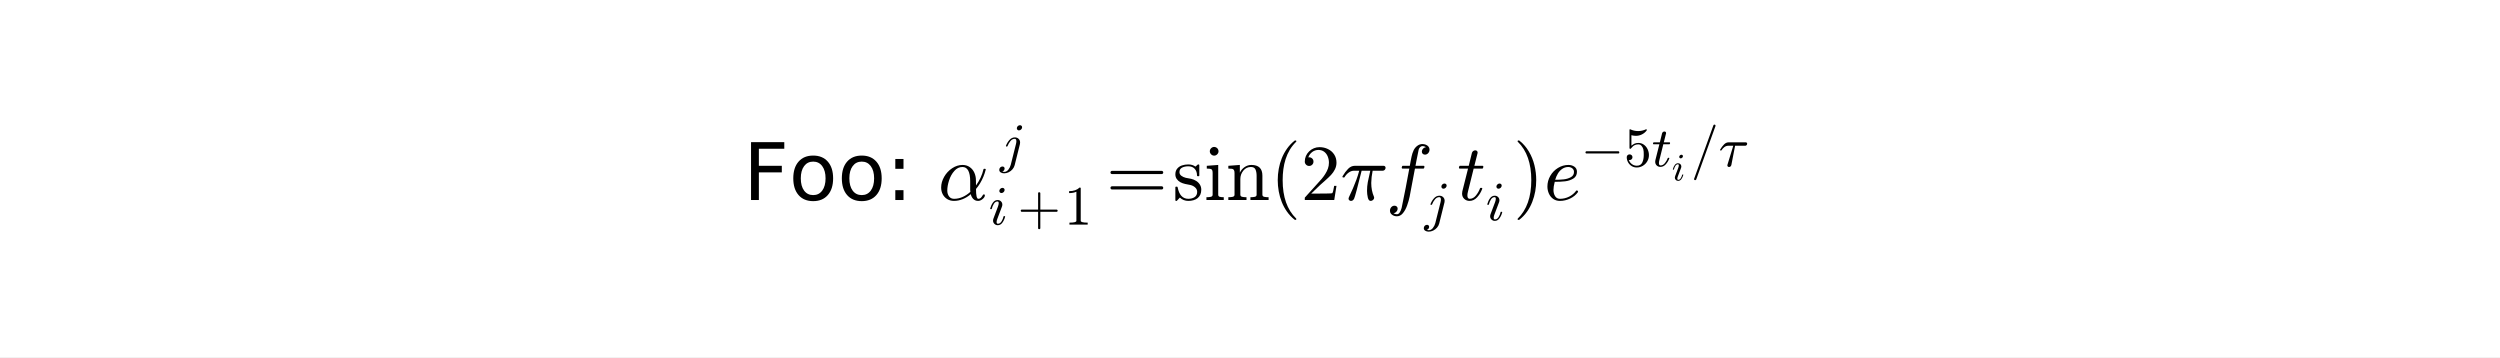
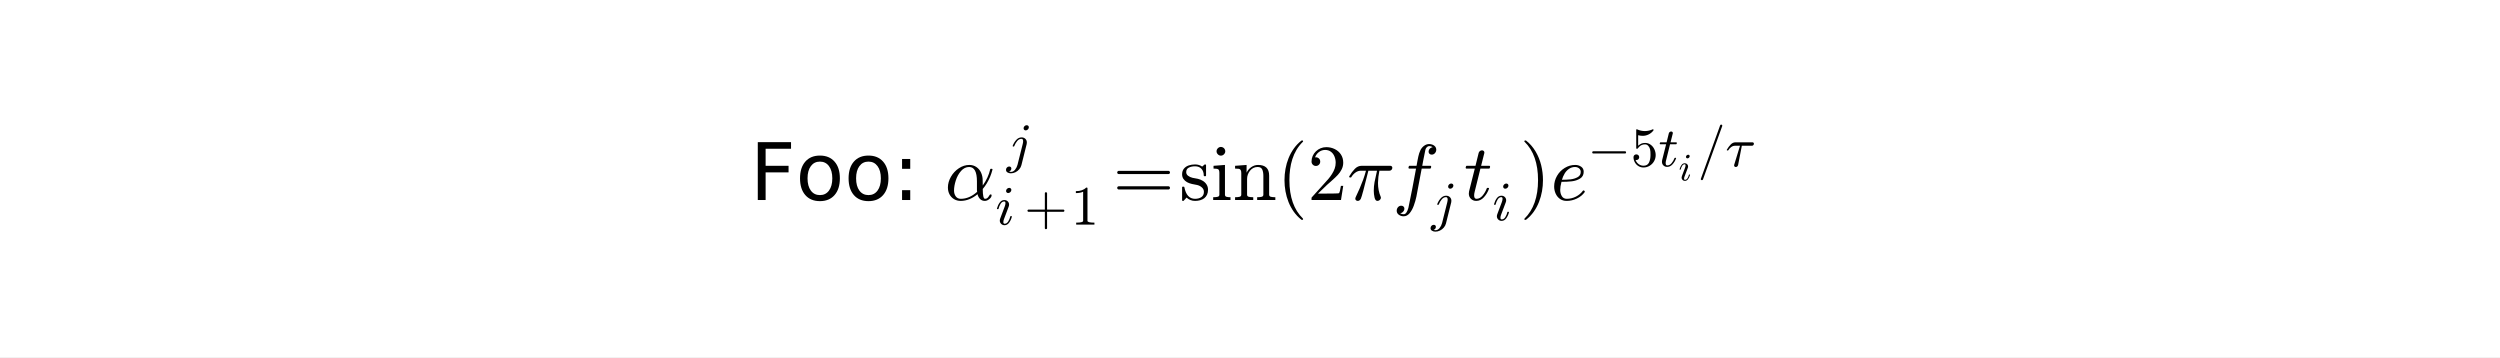
<svg xmlns="http://www.w3.org/2000/svg" xmlns:xlink="http://www.w3.org/1999/xlink" height="54pt" version="1.1" viewBox="0 0 378 54" width="378pt">
  <defs>
    <style type="text/css">
- *{stroke-linecap:butt;stroke-linejoin:round;}
+ *{stroke-linecap:butt;stroke-linejoin:round;stroke-miterlimit:100000;}
  </style>
  </defs>
  <g id="figure_1">
    <g id="patch_1">
-       <path d=" M0 54 L378 54 L378 0 L0 0 z " style="fill:#ffffff;" />
+       <path d="M 0 54  L 378 54  L 378 0  L 0 0  z " style="fill:#ffffff;" />
    </g>
    <g id="text_1">
      <defs>
-         <path d=" M20.125 -1.125 Q15.375 -1.125 11.688 1.125 Q8.016 3.375 6 7.172 Q4 10.984 4 15.828 Q4 22.609 7.781 29.25 Q11.578 35.891 17.844 40.031 Q24.125 44.188 31 44.188 Q36.078 44.188 39.938 41.531 Q43.797 38.875 45.797 34.453 Q47.797 30.031 47.797 25 L47.906 18.312 Q51.312 23.047 53.688 28.141 Q56.062 33.25 57.328 38.719 Q57.516 39.312 58.109 39.312 L59.281 39.312 Q60.203 39.312 60.203 38.375 Q60.203 38.281 60.109 38.094 Q58.938 33.5 57.172 29.266 Q55.422 25.047 53.047 21.094 Q50.688 17.141 47.906 13.922 Q47.906 1.516 50.781 1.516 Q52.641 1.516 53.828 2.609 Q55.031 3.719 55.938 5.328 Q56.844 6.938 57.078 6.984 L58.297 6.984 Q59.078 6.984 59.078 6 Q59.078 3.516 56.219 1.188 Q53.375 -1.125 50.594 -1.125 Q46.969 -1.125 44.578 1.219 Q42.188 3.562 41.312 7.328 Q36.625 3.328 31.156 1.094 Q25.688 -1.125 20.125 -1.125 M20.312 1.516 Q31 1.516 40.828 10.297 Q40.766 10.891 40.672 11.734 Q40.578 12.594 40.578 12.703 L40.578 23.484 Q40.578 41.609 30.812 41.609 Q24.953 41.609 20.547 36.594 Q16.156 31.594 13.938 24.625 Q11.719 17.672 11.719 11.922 Q11.719 7.562 13.938 4.531 Q16.156 1.516 20.312 1.516" id="Cmmi10-ae" />
+         <path d="M 20.125 -1.125  Q 15.375 -1.125 11.688 1.125  Q 8.016 3.375 6 7.172  Q 4 10.984 4 15.828  Q 4 22.609 7.781 29.25  Q 11.578 35.891 17.844 40.031  Q 24.125 44.188 31 44.188  Q 36.078 44.188 39.938 41.531  Q 43.797 38.875 45.797 34.453  Q 47.797 30.031 47.797 25  L 47.906 18.312  Q 51.312 23.047 53.688 28.141  Q 56.062 33.25 57.328 38.719  Q 57.516 39.312 58.109 39.312  L 59.281 39.312  Q 60.203 39.312 60.203 38.375  Q 60.203 38.281 60.109 38.094  Q 58.938 33.5 57.172 29.266  Q 55.422 25.047 53.047 21.094  Q 50.688 17.141 47.906 13.922  Q 47.906 1.516 50.781 1.516  Q 52.641 1.516 53.828 2.609  Q 55.031 3.719 55.938 5.328  Q 56.844 6.938 57.078 6.984  L 58.297 6.984  Q 59.078 6.984 59.078 6  Q 59.078 3.516 56.219 1.188  Q 53.375 -1.125 50.594 -1.125  Q 46.969 -1.125 44.578 1.219  Q 42.188 3.562 41.312 7.328  Q 36.625 3.328 31.156 1.094  Q 25.688 -1.125 20.125 -1.125  M 20.312 1.516  Q 31 1.516 40.828 10.297  Q 40.766 10.891 40.672 11.734  Q 40.578 12.594 40.578 12.703  L 40.578 23.484  Q 40.578 41.609 30.812 41.609  Q 24.953 41.609 20.547 36.594  Q 16.156 31.594 13.938 24.625  Q 11.719 17.672 11.719 11.922  Q 11.719 7.562 13.938 4.531  Q 16.156 1.516 20.312 1.516  " id="Cmmi10-ae" />
        <path id="BitstreamVeraSans-Roman-20" />
-         <path d=" M9.812 72.906 L51.703 72.906 L51.703 64.594 L19.672 64.594 L19.672 43.109 L48.578 43.109 L48.578 34.812 L19.672 34.812 L19.672 0 L9.812 0 z " id="BitstreamVeraSans-Roman-46" />
-         <path d=" M11.719 12.406 L22.016 12.406 L22.016 0 L11.719 0 z  M11.719 51.703 L22.016 51.703 L22.016 39.312 L11.719 39.312 z " id="BitstreamVeraSans-Roman-3a" />
-         <path d=" M3.078 0 L3.078 3.516 Q6.5 3.516 8.688 4.047 Q10.891 4.594 10.891 6.688 L10.891 33.984 Q10.891 37.844 9.391 38.719 Q7.906 39.594 3.516 39.594 L3.516 43.109 L17.922 44.188 L17.922 6.688 Q17.922 4.594 19.828 4.047 Q21.734 3.516 24.906 3.516 L24.906 0 z  M7.328 61.375 Q7.328 63.578 8.984 65.234 Q10.641 66.891 12.797 66.891 Q14.203 66.891 15.516 66.156 Q16.844 65.438 17.578 64.109 Q18.312 62.797 18.312 61.375 Q18.312 59.234 16.641 57.562 Q14.984 55.906 12.797 55.906 Q10.641 55.906 8.984 57.562 Q7.328 59.234 7.328 61.375" id="Cmr10-69" />
-         <path d=" M15.578 1.516 Q15.578 2.203 15.719 2.594 L26.219 36.922 L17.188 36.922 Q13.531 36.922 10.344 34.625 Q7.172 32.328 5.078 28.812 Q4.891 28.422 4.5 28.422 L3.328 28.422 Q2.391 28.422 2.391 29.391 Q2.391 29.594 2.594 29.984 Q5.859 35.547 9.594 39.328 Q13.328 43.109 18.016 43.109 L48.688 43.109 Q49.75 43.109 50.484 42.375 Q51.219 41.656 51.219 40.578 Q51.219 39.109 50.172 38.016 Q49.125 36.922 47.609 36.922 L29.5 36.922 L22.797 2.391 Q22.406 0.781 21.328 -0.266 Q20.266 -1.312 18.609 -1.312 Q17.328 -1.312 16.453 -0.5 Q15.578 0.297 15.578 1.516" id="Cmmi10-bf" />
-         <path d=" M31 -24.812 Q25.438 -20.406 21.406 -14.719 Q17.391 -9.031 14.812 -2.578 Q12.25 3.859 10.984 10.891 Q9.719 17.922 9.719 25 Q9.719 32.172 10.984 39.203 Q12.25 46.234 14.859 52.734 Q17.484 59.234 21.531 64.891 Q25.594 70.562 31 74.812 Q31 75 31.5 75 L32.422 75 Q32.719 75 32.953 74.734 Q33.203 74.469 33.203 74.125 Q33.203 73.688 33.016 73.484 Q28.125 68.703 24.875 63.234 Q21.625 57.766 19.641 51.578 Q17.672 45.406 16.797 38.781 Q15.922 32.172 15.922 25 Q15.922 -6.781 32.906 -23.297 Q33.203 -23.578 33.203 -24.125 Q33.203 -24.359 32.938 -24.672 Q32.672 -25 32.422 -25 L31.5 -25 Q31 -25 31 -24.812" id="Cmr10-28" />
-         <path d=" M6.5 -25 Q5.609 -25 5.609 -24.125 Q5.609 -23.688 5.812 -23.484 Q22.906 -6.781 22.906 25 Q22.906 56.781 6 73.297 Q5.609 73.531 5.609 74.125 Q5.609 74.469 5.875 74.734 Q6.156 75 6.5 75 L7.422 75 Q7.719 75 7.906 74.812 Q15.094 69.141 19.875 61.031 Q24.656 52.938 26.875 43.75 Q29.109 34.578 29.109 25 Q29.109 17.922 27.906 11.062 Q26.703 4.203 24.094 -2.453 Q21.484 -9.125 17.484 -14.766 Q13.484 -20.406 7.906 -24.812 Q7.719 -25 7.422 -25 z " id="Cmr10-29" />
-         <path d=" M20.125 -1.125 Q15.328 -1.125 11.734 1.359 Q8.156 3.859 6.266 8.078 Q4.391 12.312 4.391 17 Q4.391 24.125 7.984 30.391 Q11.578 36.672 17.719 40.422 Q23.875 44.188 30.906 44.188 Q35.203 44.188 38.406 41.969 Q41.609 39.75 41.609 35.594 Q41.609 29.828 37.016 27.016 Q32.422 24.219 26.656 23.562 Q20.906 22.906 13.922 22.906 L13.625 22.906 Q12.016 16.938 12.016 12.703 Q12.016 8.25 14.062 4.875 Q16.109 1.516 20.312 1.516 Q26.266 1.516 31.75 4.25 Q37.25 6.984 40.719 11.812 Q41.016 12.109 41.5 12.109 Q42 12.109 42.5 11.547 Q43.016 10.984 43.016 10.5 Q43.016 10.109 42.828 9.906 Q39.156 4.781 32.953 1.828 Q26.766 -1.125 20.125 -1.125 M14.203 25.484 Q20.016 25.484 24.953 26.016 Q29.891 26.562 33.891 28.734 Q37.891 30.906 37.891 35.5 Q37.891 37.359 36.859 38.75 Q35.844 40.141 34.203 40.875 Q32.562 41.609 30.812 41.609 Q26.562 41.609 23.172 39.312 Q19.781 37.016 17.578 33.328 Q15.375 29.641 14.203 25.484" id="Cmmi10-65" />
-         <path d=" M9.719 -16.5 Q11.578 -17.922 14.203 -17.922 Q17.781 -17.922 20.016 -10.016 Q20.953 -6.203 25.094 15.094 L29.688 39.594 L21.094 39.594 Q20.125 39.594 20.125 40.922 Q20.516 43.109 21.391 43.109 L30.328 43.109 L31.5 49.609 Q32.078 52.641 32.562 54.812 Q33.062 56.984 33.625 58.828 Q34.188 60.688 35.297 62.984 Q37.016 66.266 39.922 68.391 Q42.828 70.516 46.188 70.516 Q48.391 70.516 50.469 69.703 Q52.547 68.891 53.859 67.281 Q55.172 65.672 55.172 63.484 Q55.172 60.938 53.484 59.047 Q51.812 57.172 49.422 57.172 Q47.797 57.172 46.656 58.172 Q45.516 59.188 45.516 60.797 Q45.516 62.984 47 64.625 Q48.484 66.266 50.688 66.5 Q48.828 67.922 46.094 67.922 Q44.578 67.922 43.234 66.5 Q41.891 65.094 41.5 63.484 Q40.875 60.938 38.719 49.703 L37.5 43.109 L47.797 43.109 Q48.781 43.109 48.781 41.797 Q48.734 41.547 48.578 40.938 Q48.438 40.328 48.172 39.953 Q47.906 39.594 47.516 39.594 L36.812 39.594 L32.172 15.188 Q31.297 9.859 30.141 4.359 Q29 -1.125 26.922 -6.906 Q24.859 -12.703 21.625 -16.609 Q18.406 -20.516 14.016 -20.516 Q10.641 -20.516 7.984 -18.578 Q5.328 -16.656 5.328 -13.484 Q5.328 -10.938 6.953 -9.047 Q8.594 -7.172 11.078 -7.172 Q12.75 -7.172 13.859 -8.172 Q14.984 -9.188 14.984 -10.797 Q14.984 -12.938 13.391 -14.719 Q11.812 -16.5 9.719 -16.5" id="Cmmi10-66" />
-         <path d=" M7.812 7.172 Q7.812 9.031 8.594 11.078 L16.703 32.625 Q18.016 36.281 18.016 38.625 Q18.016 41.609 15.828 41.609 Q11.859 41.609 9.297 37.531 Q6.734 33.453 5.516 28.422 Q5.328 27.781 4.688 27.781 L3.516 27.781 Q2.688 27.781 2.688 28.719 L2.688 29 Q4.297 34.969 7.609 39.578 Q10.938 44.188 16.016 44.188 Q19.578 44.188 22.047 41.844 Q24.516 39.5 24.516 35.891 Q24.516 34.031 23.688 31.984 L15.578 10.5 Q14.203 7.172 14.203 4.5 Q14.203 1.516 16.5 1.516 Q20.406 1.516 23.016 5.688 Q25.641 9.859 26.703 14.703 Q26.906 15.281 27.484 15.281 L28.719 15.281 Q29.109 15.281 29.344 15.016 Q29.594 14.75 29.594 14.406 Q29.594 14.312 29.5 14.109 Q28.125 8.453 24.734 3.656 Q21.344 -1.125 16.312 -1.125 Q12.797 -1.125 10.297 1.297 Q7.812 3.719 7.812 7.172 M19.094 60.594 Q19.094 62.703 20.844 64.406 Q22.609 66.109 24.703 66.109 Q26.422 66.109 27.516 65.062 Q28.609 64.016 28.609 62.406 Q28.609 60.156 26.828 58.469 Q25.047 56.781 22.906 56.781 Q21.297 56.781 20.188 57.875 Q19.094 58.984 19.094 60.594" id="Cmmi10-69" />
-         <path d=" M5.609 -23 Q5.609 -22.703 5.719 -22.609 L40.484 73.781 Q40.672 74.359 41.156 74.672 Q41.656 75 42.281 75 Q43.172 75 43.719 74.453 Q44.281 73.922 44.281 73 L44.281 72.609 L9.516 -23.781 Q8.938 -25 7.625 -25 Q6.781 -25 6.188 -24.406 Q5.609 -23.828 5.609 -23" id="Cmmi10-3d" />
-         <path d=" M10.203 23 Q9.375 23 8.828 23.625 Q8.297 24.266 8.297 25 Q8.297 25.734 8.828 26.359 Q9.375 27 10.203 27 L67.578 27 Q68.359 27 68.875 26.359 Q69.391 25.734 69.391 25 Q69.391 24.266 68.875 23.625 Q68.359 23 67.578 23 z " id="Cmsy10-a1" />
-         <path d=" M2.984 0 L2.984 3.516 Q6.391 3.516 8.594 4.047 Q10.797 4.594 10.797 6.688 L10.797 33.984 Q10.797 36.672 9.984 37.859 Q9.188 39.062 7.672 39.328 Q6.156 39.594 2.984 39.594 L2.984 43.109 L17.484 44.188 L17.484 34.422 Q19.484 38.719 23.406 41.453 Q27.344 44.188 31.984 44.188 Q38.922 44.188 42.406 40.859 Q45.906 37.547 45.906 30.719 L45.906 6.688 Q45.906 4.594 48.094 4.047 Q50.297 3.516 53.719 3.516 L53.719 0 L30.812 0 L30.812 3.516 Q34.234 3.516 36.422 4.047 Q38.625 4.594 38.625 6.688 L38.625 30.422 Q38.625 35.297 37.203 38.453 Q35.797 41.609 31.391 41.609 Q25.594 41.609 21.844 36.969 Q18.109 32.328 18.109 26.422 L18.109 6.688 Q18.109 4.594 20.312 4.047 Q22.516 3.516 25.875 3.516 L25.875 0 z " id="Cmr10-6e" />
-         <path d=" M30.609 48.391 Q23.391 48.391 19.188 42.75 Q14.984 37.109 14.984 27.297 Q14.984 17.484 19.156 11.844 Q23.344 6.203 30.609 6.203 Q37.797 6.203 41.984 11.859 Q46.188 17.531 46.188 27.297 Q46.188 37.016 41.984 42.703 Q37.797 48.391 30.609 48.391 M30.609 56 Q42.328 56 49.016 48.375 Q55.719 40.766 55.719 27.297 Q55.719 13.875 49.016 6.219 Q42.328 -1.422 30.609 -1.422 Q18.844 -1.422 12.172 6.219 Q5.516 13.875 5.516 27.297 Q5.516 40.766 12.172 48.375 Q18.844 56 30.609 56" id="BitstreamVeraSans-Roman-6f" />
-         <path d=" M10.109 1.703 Q10.109 2.25 10.5 3.328 Q13.281 9.125 15.688 14.719 Q18.109 20.312 20.031 25.609 Q21.969 30.906 23.578 36.922 L17.188 36.922 Q13.531 36.922 10.344 34.625 Q7.172 32.328 5.078 28.812 Q4.891 28.422 4.5 28.422 L3.328 28.422 Q2.391 28.422 2.391 29.391 Q2.391 29.594 2.594 29.984 Q5.859 35.547 9.594 39.328 Q13.328 43.109 18.016 43.109 L54.297 43.109 Q55.328 43.109 56.047 42.422 Q56.781 41.75 56.781 40.578 Q56.781 39.109 55.734 38.016 Q54.688 36.922 53.219 36.922 L40.484 36.922 Q38.875 29.047 38.719 21.578 Q38.719 11.969 42.094 4.203 Q42.391 3.609 42.391 2.984 Q42.391 1.906 41.75 0.969 Q41.109 0.047 40.109 -0.531 Q39.109 -1.125 37.984 -1.125 Q35.359 -1.125 34.375 3.172 Q33.406 7.469 33.406 11.531 Q33.406 17.234 34.375 22.531 Q35.359 27.828 37.5 36.922 L26.609 36.922 Q18.703 4.891 17.094 1.609 Q15.672 -1.125 13.188 -1.125 Q11.969 -1.125 11.031 -0.312 Q10.109 0.484 10.109 1.703" id="Cmmi10-bc" />
-         <path d=" M3.328 -0.297 L3.328 16.016 Q3.328 16.797 4.203 16.797 L5.422 16.797 Q6 16.797 6.203 16.016 Q8.984 1.516 19.672 1.516 Q24.422 1.516 27.609 3.656 Q30.812 5.812 30.812 10.297 Q30.812 13.531 28.312 15.797 Q25.828 18.062 22.406 18.891 L15.719 20.219 Q12.359 20.953 9.594 22.453 Q6.844 23.969 5.078 26.484 Q3.328 29 3.328 32.328 Q3.328 36.719 5.641 39.516 Q7.953 42.328 11.656 43.578 Q15.375 44.828 19.672 44.828 Q24.812 44.828 28.609 42.094 L31.5 44.578 Q31.5 44.828 31.984 44.828 L32.719 44.828 Q33.016 44.828 33.25 44.547 Q33.5 44.281 33.5 44 L33.5 30.906 Q33.5 29.984 32.719 29.984 L31.5 29.984 Q30.609 29.984 30.609 30.906 Q30.609 36.141 27.703 39.312 Q24.812 42.484 19.578 42.484 Q15.094 42.484 11.797 40.812 Q8.5 39.156 8.5 35.109 Q8.5 32.328 10.859 30.547 Q13.234 28.766 16.406 27.984 L23.188 26.703 Q26.609 25.922 29.562 24.062 Q32.516 22.219 34.25 19.375 Q35.984 16.547 35.984 12.984 Q35.984 9.375 34.734 6.703 Q33.5 4.047 31.266 2.281 Q29.047 0.531 26.016 -0.297 Q23 -1.125 19.672 -1.125 Q13.422 -1.125 8.984 3.078 L5.328 -0.875 Q5.328 -1.125 4.781 -1.125 L4.203 -1.125 Q3.328 -1.125 3.328 -0.297" id="Cmr10-73" />
-         <path d=" M-1.312 -14.203 Q-1.312 -11.766 0.359 -9.984 Q2.047 -8.203 4.5 -8.203 Q6.109 -8.203 7.203 -9.203 Q8.297 -10.203 8.297 -11.812 Q8.297 -13.719 7.094 -15.25 Q5.906 -16.797 4.109 -17.281 Q5.859 -17.922 7.625 -17.922 Q11.859 -17.922 14.984 -13.984 Q18.109 -10.062 19.391 -5.172 L28.812 32.422 Q29.5 35.297 29.5 37.312 Q29.5 41.609 26.516 41.609 Q22.125 41.609 18.828 37.625 Q15.531 33.641 13.484 28.422 Q13.281 27.781 12.703 27.781 L11.531 27.781 Q10.688 27.781 10.688 28.719 L10.688 29 Q12.938 35.016 17.078 39.594 Q21.234 44.188 26.703 44.188 Q30.859 44.188 33.516 41.594 Q36.188 39.016 36.188 35.016 Q36.188 33.594 35.891 32.172 L26.422 -5.812 Q25.391 -9.859 22.5 -13.234 Q19.625 -16.609 15.625 -18.562 Q11.625 -20.516 7.422 -20.516 Q4.047 -20.516 1.359 -18.891 Q-1.312 -17.281 -1.312 -14.203 M30.328 60.594 Q30.328 62.797 32.031 64.453 Q33.734 66.109 35.891 66.109 Q37.594 66.109 38.688 65.062 Q39.797 64.016 39.797 62.406 Q39.797 60.156 38.016 58.469 Q36.234 56.781 34.078 56.781 Q32.469 56.781 31.391 57.906 Q30.328 59.031 30.328 60.594" id="Cmmi10-6a" />
-         <path d=" M4.984 0 L4.984 2.688 Q4.984 2.938 5.172 3.219 L20.703 20.406 Q24.219 24.219 26.406 26.797 Q28.609 29.391 30.75 32.766 Q32.906 36.141 34.156 39.625 Q35.406 43.109 35.406 47.016 Q35.406 51.125 33.891 54.859 Q32.375 58.594 29.375 60.844 Q26.375 63.094 22.125 63.094 Q17.781 63.094 14.312 60.469 Q10.844 57.859 9.422 53.719 Q9.812 53.812 10.5 53.812 Q12.75 53.812 14.328 52.297 Q15.922 50.781 15.922 48.391 Q15.922 46.094 14.328 44.5 Q12.75 42.922 10.5 42.922 Q8.156 42.922 6.562 44.547 Q4.984 46.188 4.984 48.391 Q4.984 52.156 6.391 55.438 Q7.812 58.734 10.469 61.297 Q13.141 63.875 16.484 65.234 Q19.828 66.609 23.578 66.609 Q29.297 66.609 34.219 64.188 Q39.156 61.766 42.031 57.344 Q44.922 52.938 44.922 47.016 Q44.922 42.672 43.016 38.766 Q41.109 34.859 38.125 31.656 Q35.156 28.469 30.516 24.406 Q25.875 20.359 24.422 19 L13.094 8.109 L22.703 8.109 Q29.781 8.109 34.547 8.219 Q39.312 8.344 39.594 8.594 Q40.766 9.859 42 17.828 L44.922 17.828 L42.094 0 z " id="Cmr10-32" />
-         <path d=" M9.281 0 L9.281 3.516 Q21.781 3.516 21.781 6.688 L21.781 59.188 Q16.609 56.688 8.688 56.688 L8.688 60.203 Q20.953 60.203 27.203 66.609 L28.609 66.609 Q28.953 66.609 29.266 66.328 Q29.594 66.062 29.594 65.719 L29.594 6.688 Q29.594 3.516 42.094 3.516 L42.094 0 z " id="Cmr10-31" />
-         <path d=" M8.688 11.375 Q9.719 8.453 11.844 6.047 Q13.969 3.656 16.875 2.312 Q19.781 0.984 22.906 0.984 Q30.125 0.984 32.859 6.594 Q35.594 12.203 35.594 20.219 Q35.594 23.688 35.469 26.047 Q35.359 28.422 34.812 30.609 Q33.891 34.125 31.562 36.766 Q29.25 39.406 25.875 39.406 Q22.516 39.406 20.094 38.375 Q17.672 37.359 16.156 35.984 Q14.656 34.625 13.484 33.109 Q12.312 31.594 12.016 31.5 L10.891 31.5 Q10.641 31.5 10.266 31.812 Q9.906 32.125 9.906 32.422 L9.906 65.828 Q9.906 66.062 10.219 66.328 Q10.547 66.609 10.891 66.609 L11.188 66.609 Q17.922 63.375 25.484 63.375 Q32.906 63.375 39.797 66.609 L40.094 66.609 Q40.438 66.609 40.719 66.359 Q41.016 66.109 41.016 65.828 L41.016 64.891 Q41.016 64.406 40.828 64.406 Q37.406 59.859 32.25 57.312 Q27.094 54.781 21.578 54.781 Q17.578 54.781 13.375 55.906 L13.375 37.016 Q16.703 39.703 19.312 40.844 Q21.922 42 25.984 42 Q31.5 42 35.859 38.812 Q40.234 35.641 42.578 30.531 Q44.922 25.438 44.922 20.125 Q44.922 14.109 41.969 8.984 Q39.016 3.859 33.938 0.828 Q28.859 -2.203 22.906 -2.203 Q17.969 -2.203 13.844 0.328 Q9.719 2.875 7.344 7.172 Q4.984 11.469 4.984 16.312 Q4.984 18.562 6.438 19.969 Q7.906 21.391 10.109 21.391 Q12.312 21.391 13.797 19.938 Q15.281 18.5 15.281 16.312 Q15.281 14.156 13.797 12.672 Q12.312 11.188 10.109 11.188 Q9.766 11.188 9.328 11.25 Q8.891 11.328 8.688 11.375" id="Cmr10-35" />
-         <path d=" M7.516 13.281 Q6.688 13.281 6.141 13.906 Q5.609 14.547 5.609 15.281 Q5.609 16.109 6.141 16.688 Q6.688 17.281 7.516 17.281 L70.312 17.281 Q71.047 17.281 71.578 16.688 Q72.125 16.109 72.125 15.281 Q72.125 14.547 71.578 13.906 Q71.047 13.281 70.312 13.281 z  M7.516 32.719 Q6.688 32.719 6.141 33.297 Q5.609 33.891 5.609 34.719 Q5.609 35.453 6.141 36.078 Q6.688 36.719 7.516 36.719 L70.312 36.719 Q71.047 36.719 71.578 36.078 Q72.125 35.453 72.125 34.719 Q72.125 33.891 71.578 33.297 Q71.047 32.719 70.312 32.719 z " id="Cmr10-3d" />
-         <path d=" M7.516 23 Q6.688 23 6.141 23.625 Q5.609 24.266 5.609 25 Q5.609 25.734 6.141 26.359 Q6.688 27 7.516 27 L36.922 27 L36.922 56.5 Q36.922 57.281 37.5 57.781 Q38.094 58.297 38.922 58.297 Q39.656 58.297 40.281 57.781 Q40.922 57.281 40.922 56.5 L40.922 27 L70.312 27 Q71.047 27 71.578 26.359 Q72.125 25.734 72.125 25 Q72.125 24.266 71.578 23.625 Q71.047 23 70.312 23 L40.922 23 L40.922 -6.5 Q40.922 -7.281 40.281 -7.781 Q39.656 -8.297 38.922 -8.297 Q38.094 -8.297 37.5 -7.781 Q36.922 -7.281 36.922 -6.5 L36.922 23 z " id="Cmr10-2b" />
-         <path d=" M6.203 8.109 Q6.203 9.578 6.5 10.891 L13.719 39.594 L3.219 39.594 Q2.203 39.594 2.203 40.922 Q2.594 43.109 3.516 43.109 L14.594 43.109 L18.609 59.422 Q19 60.75 20.172 61.672 Q21.344 62.594 22.797 62.594 Q24.078 62.594 24.922 61.828 Q25.781 61.078 25.781 59.812 Q25.781 59.516 25.75 59.344 Q25.734 59.188 25.688 58.984 L21.688 43.109 L31.984 43.109 Q33.016 43.109 33.016 41.797 Q32.953 41.547 32.812 40.953 Q32.672 40.375 32.422 39.984 Q32.172 39.594 31.688 39.594 L20.797 39.594 L13.625 10.688 Q12.891 7.859 12.891 5.812 Q12.891 1.516 15.828 1.516 Q20.219 1.516 23.609 5.641 Q27 9.766 28.812 14.703 Q29.203 15.281 29.594 15.281 L30.812 15.281 Q31.203 15.281 31.438 15.016 Q31.688 14.75 31.688 14.406 Q31.688 14.203 31.594 14.109 Q29.391 8.062 25.188 3.469 Q21 -1.125 15.578 -1.125 Q11.625 -1.125 8.906 1.453 Q6.203 4.047 6.203 8.109" id="Cmmi10-74" />
+         <path d="M 9.812 72.906  L 51.703 72.906  L 51.703 64.594  L 19.672 64.594  L 19.672 43.109  L 48.578 43.109  L 48.578 34.812  L 19.672 34.812  L 19.672 0  L 9.812 0  z " id="BitstreamVeraSans-Roman-46" />
+         <path d="M 11.719 12.406  L 22.016 12.406  L 22.016 0  L 11.719 0  z M 11.719 51.703  L 22.016 51.703  L 22.016 39.312  L 11.719 39.312  z " id="BitstreamVeraSans-Roman-3a" />
+         <path d="M 3.078 0  L 3.078 3.516  Q 6.5 3.516 8.688 4.047  Q 10.891 4.594 10.891 6.688  L 10.891 33.984  Q 10.891 37.844 9.391 38.719  Q 7.906 39.594 3.516 39.594  L 3.516 43.109  L 17.922 44.188  L 17.922 6.688  Q 17.922 4.594 19.828 4.047  Q 21.734 3.516 24.906 3.516  L 24.906 0  z M 7.328 61.375  Q 7.328 63.578 8.984 65.234  Q 10.641 66.891 12.797 66.891  Q 14.203 66.891 15.516 66.156  Q 16.844 65.438 17.578 64.109  Q 18.312 62.797 18.312 61.375  Q 18.312 59.234 16.641 57.562  Q 14.984 55.906 12.797 55.906  Q 10.641 55.906 8.984 57.562  Q 7.328 59.234 7.328 61.375  " id="Cmr10-69" />
+         <path d="M 15.578 1.516  Q 15.578 2.203 15.719 2.594  L 26.219 36.922  L 17.188 36.922  Q 13.531 36.922 10.344 34.625  Q 7.172 32.328 5.078 28.812  Q 4.891 28.422 4.5 28.422  L 3.328 28.422  Q 2.391 28.422 2.391 29.391  Q 2.391 29.594 2.594 29.984  Q 5.859 35.547 9.594 39.328  Q 13.328 43.109 18.016 43.109  L 48.688 43.109  Q 49.75 43.109 50.484 42.375  Q 51.219 41.656 51.219 40.578  Q 51.219 39.109 50.172 38.016  Q 49.125 36.922 47.609 36.922  L 29.5 36.922  L 22.797 2.391  Q 22.406 0.781 21.328 -0.266  Q 20.266 -1.312 18.609 -1.312  Q 17.328 -1.312 16.453 -0.5  Q 15.578 0.297 15.578 1.516  " id="Cmmi10-bf" />
+         <path d="M 31 -24.812  Q 25.438 -20.406 21.406 -14.719  Q 17.391 -9.031 14.812 -2.578  Q 12.25 3.859 10.984 10.891  Q 9.719 17.922 9.719 25  Q 9.719 32.172 10.984 39.203  Q 12.25 46.234 14.859 52.734  Q 17.484 59.234 21.531 64.891  Q 25.594 70.562 31 74.812  Q 31 75 31.5 75  L 32.422 75  Q 32.719 75 32.953 74.734  Q 33.203 74.469 33.203 74.125  Q 33.203 73.688 33.016 73.484  Q 28.125 68.703 24.875 63.234  Q 21.625 57.766 19.641 51.578  Q 17.672 45.406 16.797 38.781  Q 15.922 32.172 15.922 25  Q 15.922 -6.781 32.906 -23.297  Q 33.203 -23.578 33.203 -24.125  Q 33.203 -24.359 32.938 -24.672  Q 32.672 -25 32.422 -25  L 31.5 -25  Q 31 -25 31 -24.812  " id="Cmr10-28" />
+         <path d="M 6.5 -25  Q 5.609 -25 5.609 -24.125  Q 5.609 -23.688 5.812 -23.484  Q 22.906 -6.781 22.906 25  Q 22.906 56.781 6 73.297  Q 5.609 73.531 5.609 74.125  Q 5.609 74.469 5.875 74.734  Q 6.156 75 6.5 75  L 7.422 75  Q 7.719 75 7.906 74.812  Q 15.094 69.141 19.875 61.031  Q 24.656 52.938 26.875 43.75  Q 29.109 34.578 29.109 25  Q 29.109 17.922 27.906 11.062  Q 26.703 4.203 24.094 -2.453  Q 21.484 -9.125 17.484 -14.766  Q 13.484 -20.406 7.906 -24.812  Q 7.719 -25 7.422 -25  z " id="Cmr10-29" />
+         <path d="M 20.125 -1.125  Q 15.328 -1.125 11.734 1.359  Q 8.156 3.859 6.266 8.078  Q 4.391 12.312 4.391 17  Q 4.391 24.125 7.984 30.391  Q 11.578 36.672 17.719 40.422  Q 23.875 44.188 30.906 44.188  Q 35.203 44.188 38.406 41.969  Q 41.609 39.75 41.609 35.594  Q 41.609 29.828 37.016 27.016  Q 32.422 24.219 26.656 23.562  Q 20.906 22.906 13.922 22.906  L 13.625 22.906  Q 12.016 16.938 12.016 12.703  Q 12.016 8.25 14.062 4.875  Q 16.109 1.516 20.312 1.516  Q 26.266 1.516 31.75 4.25  Q 37.25 6.984 40.719 11.812  Q 41.016 12.109 41.5 12.109  Q 42 12.109 42.5 11.547  Q 43.016 10.984 43.016 10.5  Q 43.016 10.109 42.828 9.906  Q 39.156 4.781 32.953 1.828  Q 26.766 -1.125 20.125 -1.125  M 14.203 25.484  Q 20.016 25.484 24.953 26.016  Q 29.891 26.562 33.891 28.734  Q 37.891 30.906 37.891 35.5  Q 37.891 37.359 36.859 38.75  Q 35.844 40.141 34.203 40.875  Q 32.562 41.609 30.812 41.609  Q 26.562 41.609 23.172 39.312  Q 19.781 37.016 17.578 33.328  Q 15.375 29.641 14.203 25.484  " id="Cmmi10-65" />
+         <path d="M 9.719 -16.5  Q 11.578 -17.922 14.203 -17.922  Q 17.781 -17.922 20.016 -10.016  Q 20.953 -6.203 25.094 15.094  L 29.688 39.594  L 21.094 39.594  Q 20.125 39.594 20.125 40.922  Q 20.516 43.109 21.391 43.109  L 30.328 43.109  L 31.5 49.609  Q 32.078 52.641 32.562 54.812  Q 33.062 56.984 33.625 58.828  Q 34.188 60.688 35.297 62.984  Q 37.016 66.266 39.922 68.391  Q 42.828 70.516 46.188 70.516  Q 48.391 70.516 50.469 69.703  Q 52.547 68.891 53.859 67.281  Q 55.172 65.672 55.172 63.484  Q 55.172 60.938 53.484 59.047  Q 51.812 57.172 49.422 57.172  Q 47.797 57.172 46.656 58.172  Q 45.516 59.188 45.516 60.797  Q 45.516 62.984 47 64.625  Q 48.484 66.266 50.688 66.5  Q 48.828 67.922 46.094 67.922  Q 44.578 67.922 43.234 66.5  Q 41.891 65.094 41.5 63.484  Q 40.875 60.938 38.719 49.703  L 37.5 43.109  L 47.797 43.109  Q 48.781 43.109 48.781 41.797  Q 48.734 41.547 48.578 40.938  Q 48.438 40.328 48.172 39.953  Q 47.906 39.594 47.516 39.594  L 36.812 39.594  L 32.172 15.188  Q 31.297 9.859 30.141 4.359  Q 29 -1.125 26.922 -6.906  Q 24.859 -12.703 21.625 -16.609  Q 18.406 -20.516 14.016 -20.516  Q 10.641 -20.516 7.984 -18.578  Q 5.328 -16.656 5.328 -13.484  Q 5.328 -10.938 6.953 -9.047  Q 8.594 -7.172 11.078 -7.172  Q 12.75 -7.172 13.859 -8.172  Q 14.984 -9.188 14.984 -10.797  Q 14.984 -12.938 13.391 -14.719  Q 11.812 -16.5 9.719 -16.5  " id="Cmmi10-66" />
+         <path d="M 7.812 7.172  Q 7.812 9.031 8.594 11.078  L 16.703 32.625  Q 18.016 36.281 18.016 38.625  Q 18.016 41.609 15.828 41.609  Q 11.859 41.609 9.297 37.531  Q 6.734 33.453 5.516 28.422  Q 5.328 27.781 4.688 27.781  L 3.516 27.781  Q 2.688 27.781 2.688 28.719  L 2.688 29  Q 4.297 34.969 7.609 39.578  Q 10.938 44.188 16.016 44.188  Q 19.578 44.188 22.047 41.844  Q 24.516 39.5 24.516 35.891  Q 24.516 34.031 23.688 31.984  L 15.578 10.5  Q 14.203 7.172 14.203 4.5  Q 14.203 1.516 16.5 1.516  Q 20.406 1.516 23.016 5.688  Q 25.641 9.859 26.703 14.703  Q 26.906 15.281 27.484 15.281  L 28.719 15.281  Q 29.109 15.281 29.344 15.016  Q 29.594 14.75 29.594 14.406  Q 29.594 14.312 29.5 14.109  Q 28.125 8.453 24.734 3.656  Q 21.344 -1.125 16.312 -1.125  Q 12.797 -1.125 10.297 1.297  Q 7.812 3.719 7.812 7.172  M 19.094 60.594  Q 19.094 62.703 20.844 64.406  Q 22.609 66.109 24.703 66.109  Q 26.422 66.109 27.516 65.062  Q 28.609 64.016 28.609 62.406  Q 28.609 60.156 26.828 58.469  Q 25.047 56.781 22.906 56.781  Q 21.297 56.781 20.188 57.875  Q 19.094 58.984 19.094 60.594  " id="Cmmi10-69" />
+         <path d="M 5.609 -23  Q 5.609 -22.703 5.719 -22.609  L 40.484 73.781  Q 40.672 74.359 41.156 74.672  Q 41.656 75 42.281 75  Q 43.172 75 43.719 74.453  Q 44.281 73.922 44.281 73  L 44.281 72.609  L 9.516 -23.781  Q 8.938 -25 7.625 -25  Q 6.781 -25 6.188 -24.406  Q 5.609 -23.828 5.609 -23  " id="Cmmi10-3d" />
+         <path d="M 10.203 23  Q 9.375 23 8.828 23.625  Q 8.297 24.266 8.297 25  Q 8.297 25.734 8.828 26.359  Q 9.375 27 10.203 27  L 67.578 27  Q 68.359 27 68.875 26.359  Q 69.391 25.734 69.391 25  Q 69.391 24.266 68.875 23.625  Q 68.359 23 67.578 23  z " id="Cmsy10-a1" />
+         <path d="M 2.984 0  L 2.984 3.516  Q 6.391 3.516 8.594 4.047  Q 10.797 4.594 10.797 6.688  L 10.797 33.984  Q 10.797 36.672 9.984 37.859  Q 9.188 39.062 7.672 39.328  Q 6.156 39.594 2.984 39.594  L 2.984 43.109  L 17.484 44.188  L 17.484 34.422  Q 19.484 38.719 23.406 41.453  Q 27.344 44.188 31.984 44.188  Q 38.922 44.188 42.406 40.859  Q 45.906 37.547 45.906 30.719  L 45.906 6.688  Q 45.906 4.594 48.094 4.047  Q 50.297 3.516 53.719 3.516  L 53.719 0  L 30.812 0  L 30.812 3.516  Q 34.234 3.516 36.422 4.047  Q 38.625 4.594 38.625 6.688  L 38.625 30.422  Q 38.625 35.297 37.203 38.453  Q 35.797 41.609 31.391 41.609  Q 25.594 41.609 21.844 36.969  Q 18.109 32.328 18.109 26.422  L 18.109 6.688  Q 18.109 4.594 20.312 4.047  Q 22.516 3.516 25.875 3.516  L 25.875 0  z " id="Cmr10-6e" />
+         <path d="M 30.609 48.391  Q 23.391 48.391 19.188 42.75  Q 14.984 37.109 14.984 27.297  Q 14.984 17.484 19.156 11.844  Q 23.344 6.203 30.609 6.203  Q 37.797 6.203 41.984 11.859  Q 46.188 17.531 46.188 27.297  Q 46.188 37.016 41.984 42.703  Q 37.797 48.391 30.609 48.391  M 30.609 56  Q 42.328 56 49.016 48.375  Q 55.719 40.766 55.719 27.297  Q 55.719 13.875 49.016 6.219  Q 42.328 -1.422 30.609 -1.422  Q 18.844 -1.422 12.172 6.219  Q 5.516 13.875 5.516 27.297  Q 5.516 40.766 12.172 48.375  Q 18.844 56 30.609 56  " id="BitstreamVeraSans-Roman-6f" />
+         <path d="M 10.109 1.703  Q 10.109 2.25 10.5 3.328  Q 13.281 9.125 15.688 14.719  Q 18.109 20.312 20.031 25.609  Q 21.969 30.906 23.578 36.922  L 17.188 36.922  Q 13.531 36.922 10.344 34.625  Q 7.172 32.328 5.078 28.812  Q 4.891 28.422 4.5 28.422  L 3.328 28.422  Q 2.391 28.422 2.391 29.391  Q 2.391 29.594 2.594 29.984  Q 5.859 35.547 9.594 39.328  Q 13.328 43.109 18.016 43.109  L 54.297 43.109  Q 55.328 43.109 56.047 42.422  Q 56.781 41.75 56.781 40.578  Q 56.781 39.109 55.734 38.016  Q 54.688 36.922 53.219 36.922  L 40.484 36.922  Q 38.875 29.047 38.719 21.578  Q 38.719 11.969 42.094 4.203  Q 42.391 3.609 42.391 2.984  Q 42.391 1.906 41.75 0.969  Q 41.109 0.047 40.109 -0.531  Q 39.109 -1.125 37.984 -1.125  Q 35.359 -1.125 34.375 3.172  Q 33.406 7.469 33.406 11.531  Q 33.406 17.234 34.375 22.531  Q 35.359 27.828 37.5 36.922  L 26.609 36.922  Q 18.703 4.891 17.094 1.609  Q 15.672 -1.125 13.188 -1.125  Q 11.969 -1.125 11.031 -0.312  Q 10.109 0.484 10.109 1.703  " id="Cmmi10-bc" />
+         <path d="M 3.328 -0.297  L 3.328 16.016  Q 3.328 16.797 4.203 16.797  L 5.422 16.797  Q 6 16.797 6.203 16.016  Q 8.984 1.516 19.672 1.516  Q 24.422 1.516 27.609 3.656  Q 30.812 5.812 30.812 10.297  Q 30.812 13.531 28.312 15.797  Q 25.828 18.062 22.406 18.891  L 15.719 20.219  Q 12.359 20.953 9.594 22.453  Q 6.844 23.969 5.078 26.484  Q 3.328 29 3.328 32.328  Q 3.328 36.719 5.641 39.516  Q 7.953 42.328 11.656 43.578  Q 15.375 44.828 19.672 44.828  Q 24.812 44.828 28.609 42.094  L 31.5 44.578  Q 31.5 44.828 31.984 44.828  L 32.719 44.828  Q 33.016 44.828 33.25 44.547  Q 33.5 44.281 33.5 44  L 33.5 30.906  Q 33.5 29.984 32.719 29.984  L 31.5 29.984  Q 30.609 29.984 30.609 30.906  Q 30.609 36.141 27.703 39.312  Q 24.812 42.484 19.578 42.484  Q 15.094 42.484 11.797 40.812  Q 8.5 39.156 8.5 35.109  Q 8.5 32.328 10.859 30.547  Q 13.234 28.766 16.406 27.984  L 23.188 26.703  Q 26.609 25.922 29.562 24.062  Q 32.516 22.219 34.25 19.375  Q 35.984 16.547 35.984 12.984  Q 35.984 9.375 34.734 6.703  Q 33.5 4.047 31.266 2.281  Q 29.047 0.531 26.016 -0.297  Q 23 -1.125 19.672 -1.125  Q 13.422 -1.125 8.984 3.078  L 5.328 -0.875  Q 5.328 -1.125 4.781 -1.125  L 4.203 -1.125  Q 3.328 -1.125 3.328 -0.297  " id="Cmr10-73" />
+         <path d="M -1.312 -14.203  Q -1.312 -11.766 0.359 -9.984  Q 2.047 -8.203 4.5 -8.203  Q 6.109 -8.203 7.203 -9.203  Q 8.297 -10.203 8.297 -11.812  Q 8.297 -13.719 7.094 -15.25  Q 5.906 -16.797 4.109 -17.281  Q 5.859 -17.922 7.625 -17.922  Q 11.859 -17.922 14.984 -13.984  Q 18.109 -10.062 19.391 -5.172  L 28.812 32.422  Q 29.5 35.297 29.5 37.312  Q 29.5 41.609 26.516 41.609  Q 22.125 41.609 18.828 37.625  Q 15.531 33.641 13.484 28.422  Q 13.281 27.781 12.703 27.781  L 11.531 27.781  Q 10.688 27.781 10.688 28.719  L 10.688 29  Q 12.938 35.016 17.078 39.594  Q 21.234 44.188 26.703 44.188  Q 30.859 44.188 33.516 41.594  Q 36.188 39.016 36.188 35.016  Q 36.188 33.594 35.891 32.172  L 26.422 -5.812  Q 25.391 -9.859 22.5 -13.234  Q 19.625 -16.609 15.625 -18.562  Q 11.625 -20.516 7.422 -20.516  Q 4.047 -20.516 1.359 -18.891  Q -1.312 -17.281 -1.312 -14.203  M 30.328 60.594  Q 30.328 62.797 32.031 64.453  Q 33.734 66.109 35.891 66.109  Q 37.594 66.109 38.688 65.062  Q 39.797 64.016 39.797 62.406  Q 39.797 60.156 38.016 58.469  Q 36.234 56.781 34.078 56.781  Q 32.469 56.781 31.391 57.906  Q 30.328 59.031 30.328 60.594  " id="Cmmi10-6a" />
+         <path d="M 4.984 0  L 4.984 2.688  Q 4.984 2.938 5.172 3.219  L 20.703 20.406  Q 24.219 24.219 26.406 26.797  Q 28.609 29.391 30.75 32.766  Q 32.906 36.141 34.156 39.625  Q 35.406 43.109 35.406 47.016  Q 35.406 51.125 33.891 54.859  Q 32.375 58.594 29.375 60.844  Q 26.375 63.094 22.125 63.094  Q 17.781 63.094 14.312 60.469  Q 10.844 57.859 9.422 53.719  Q 9.812 53.812 10.5 53.812  Q 12.75 53.812 14.328 52.297  Q 15.922 50.781 15.922 48.391  Q 15.922 46.094 14.328 44.5  Q 12.75 42.922 10.5 42.922  Q 8.156 42.922 6.562 44.547  Q 4.984 46.188 4.984 48.391  Q 4.984 52.156 6.391 55.438  Q 7.812 58.734 10.469 61.297  Q 13.141 63.875 16.484 65.234  Q 19.828 66.609 23.578 66.609  Q 29.297 66.609 34.219 64.188  Q 39.156 61.766 42.031 57.344  Q 44.922 52.938 44.922 47.016  Q 44.922 42.672 43.016 38.766  Q 41.109 34.859 38.125 31.656  Q 35.156 28.469 30.516 24.406  Q 25.875 20.359 24.422 19  L 13.094 8.109  L 22.703 8.109  Q 29.781 8.109 34.547 8.219  Q 39.312 8.344 39.594 8.594  Q 40.766 9.859 42 17.828  L 44.922 17.828  L 42.094 0  z " id="Cmr10-32" />
+         <path d="M 9.281 0  L 9.281 3.516  Q 21.781 3.516 21.781 6.688  L 21.781 59.188  Q 16.609 56.688 8.688 56.688  L 8.688 60.203  Q 20.953 60.203 27.203 66.609  L 28.609 66.609  Q 28.953 66.609 29.266 66.328  Q 29.594 66.062 29.594 65.719  L 29.594 6.688  Q 29.594 3.516 42.094 3.516  L 42.094 0  z " id="Cmr10-31" />
+         <path d="M 8.688 11.375  Q 9.719 8.453 11.844 6.047  Q 13.969 3.656 16.875 2.312  Q 19.781 0.984 22.906 0.984  Q 30.125 0.984 32.859 6.594  Q 35.594 12.203 35.594 20.219  Q 35.594 23.688 35.469 26.047  Q 35.359 28.422 34.812 30.609  Q 33.891 34.125 31.562 36.766  Q 29.25 39.406 25.875 39.406  Q 22.516 39.406 20.094 38.375  Q 17.672 37.359 16.156 35.984  Q 14.656 34.625 13.484 33.109  Q 12.312 31.594 12.016 31.5  L 10.891 31.5  Q 10.641 31.5 10.266 31.812  Q 9.906 32.125 9.906 32.422  L 9.906 65.828  Q 9.906 66.062 10.219 66.328  Q 10.547 66.609 10.891 66.609  L 11.188 66.609  Q 17.922 63.375 25.484 63.375  Q 32.906 63.375 39.797 66.609  L 40.094 66.609  Q 40.438 66.609 40.719 66.359  Q 41.016 66.109 41.016 65.828  L 41.016 64.891  Q 41.016 64.406 40.828 64.406  Q 37.406 59.859 32.25 57.312  Q 27.094 54.781 21.578 54.781  Q 17.578 54.781 13.375 55.906  L 13.375 37.016  Q 16.703 39.703 19.312 40.844  Q 21.922 42 25.984 42  Q 31.5 42 35.859 38.812  Q 40.234 35.641 42.578 30.531  Q 44.922 25.438 44.922 20.125  Q 44.922 14.109 41.969 8.984  Q 39.016 3.859 33.938 0.828  Q 28.859 -2.203 22.906 -2.203  Q 17.969 -2.203 13.844 0.328  Q 9.719 2.875 7.344 7.172  Q 4.984 11.469 4.984 16.312  Q 4.984 18.562 6.438 19.969  Q 7.906 21.391 10.109 21.391  Q 12.312 21.391 13.797 19.938  Q 15.281 18.5 15.281 16.312  Q 15.281 14.156 13.797 12.672  Q 12.312 11.188 10.109 11.188  Q 9.766 11.188 9.328 11.25  Q 8.891 11.328 8.688 11.375  " id="Cmr10-35" />
+         <path d="M 7.516 13.281  Q 6.688 13.281 6.141 13.906  Q 5.609 14.547 5.609 15.281  Q 5.609 16.109 6.141 16.688  Q 6.688 17.281 7.516 17.281  L 70.312 17.281  Q 71.047 17.281 71.578 16.688  Q 72.125 16.109 72.125 15.281  Q 72.125 14.547 71.578 13.906  Q 71.047 13.281 70.312 13.281  z M 7.516 32.719  Q 6.688 32.719 6.141 33.297  Q 5.609 33.891 5.609 34.719  Q 5.609 35.453 6.141 36.078  Q 6.688 36.719 7.516 36.719  L 70.312 36.719  Q 71.047 36.719 71.578 36.078  Q 72.125 35.453 72.125 34.719  Q 72.125 33.891 71.578 33.297  Q 71.047 32.719 70.312 32.719  z " id="Cmr10-3d" />
+         <path d="M 7.516 23  Q 6.688 23 6.141 23.625  Q 5.609 24.266 5.609 25  Q 5.609 25.734 6.141 26.359  Q 6.688 27 7.516 27  L 36.922 27  L 36.922 56.5  Q 36.922 57.281 37.5 57.781  Q 38.094 58.297 38.922 58.297  Q 39.656 58.297 40.281 57.781  Q 40.922 57.281 40.922 56.5  L 40.922 27  L 70.312 27  Q 71.047 27 71.578 26.359  Q 72.125 25.734 72.125 25  Q 72.125 24.266 71.578 23.625  Q 71.047 23 70.312 23  L 40.922 23  L 40.922 -6.5  Q 40.922 -7.281 40.281 -7.781  Q 39.656 -8.297 38.922 -8.297  Q 38.094 -8.297 37.5 -7.781  Q 36.922 -7.281 36.922 -6.5  L 36.922 23  z " id="Cmr10-2b" />
+         <path d="M 6.203 8.109  Q 6.203 9.578 6.5 10.891  L 13.719 39.594  L 3.219 39.594  Q 2.203 39.594 2.203 40.922  Q 2.594 43.109 3.516 43.109  L 14.594 43.109  L 18.609 59.422  Q 19 60.75 20.172 61.672  Q 21.344 62.594 22.797 62.594  Q 24.078 62.594 24.922 61.828  Q 25.781 61.078 25.781 59.812  Q 25.781 59.516 25.75 59.344  Q 25.734 59.188 25.688 58.984  L 21.688 43.109  L 31.984 43.109  Q 33.016 43.109 33.016 41.797  Q 32.953 41.547 32.812 40.953  Q 32.672 40.375 32.422 39.984  Q 32.172 39.594 31.688 39.594  L 20.797 39.594  L 13.625 10.688  Q 12.891 7.859 12.891 5.812  Q 12.891 1.516 15.828 1.516  Q 20.219 1.516 23.609 5.641  Q 27 9.766 28.812 14.703  Q 29.203 15.281 29.594 15.281  L 30.812 15.281  Q 31.203 15.281 31.438 15.016  Q 31.688 14.75 31.688 14.406  Q 31.688 14.203 31.594 14.109  Q 29.391 8.062 25.188 3.469  Q 21 -1.125 15.578 -1.125  Q 11.625 -1.125 8.906 1.453  Q 6.203 4.047 6.203 8.109  " id="Cmmi10-74" />
      </defs>
-       <g transform="translate(112.38 30.36)scale(0.12 -0.12)">
+       <g transform="translate(113.4 30.36)scale(0.12 -0.12)">
        <use transform="translate(0.0 0.984375)" xlink:href="#BitstreamVeraSans-Roman-46" />
        <use transform="translate(57.51953 0.984375)" xlink:href="#BitstreamVeraSans-Roman-6f" />
        <use transform="translate(118.7012 0.984375)" xlink:href="#BitstreamVeraSans-Roman-6f" />
        <use transform="translate(179.8828 0.984375)" xlink:href="#BitstreamVeraSans-Roman-3a" />
        <use transform="translate(213.5742 0.984375)" xlink:href="#BitstreamVeraSans-Roman-20" />
        <use transform="translate(245.3613 0.984375)" xlink:href="#Cmmi10-ae" />
        <use transform="translate(323.4883 48.9625)scale(0.7)" xlink:href="#Cmmi10-6a" />
        <use transform="translate(309.2773 -29.9875)scale(0.7)" xlink:href="#Cmmi10-69" />
        <use transform="translate(345.665 -29.9875)scale(0.7)" xlink:href="#Cmr10-2b" />
        <use transform="translate(404.5061 -29.9875)scale(0.7)" xlink:href="#Cmr10-31" />
        <use transform="translate(457.0646 0.984375)" xlink:href="#Cmr10-3d" />
        <use transform="translate(541.1232 0.984375)" xlink:href="#Cmr10-73" />
        <use transform="translate(580.5275 0.984375)" xlink:href="#Cmr10-69" />
        <use transform="translate(608.2131 0.984375)" xlink:href="#Cmr10-6e" />
        <use transform="translate(663.7307 0.984375)" xlink:href="#Cmr10-28" />
        <use transform="translate(702.549 0.984375)" xlink:href="#Cmr10-32" />
        <use transform="translate(752.549 0.984375)" xlink:href="#Cmmi10-bc" />
        <use transform="translate(809.5314 0.984375)" xlink:href="#Cmmi10-66" />
        <use transform="translate(858.4084 -24.525)scale(0.7)" xlink:href="#Cmmi10-6a" />
        <use transform="translate(899.5217 0.984375)" xlink:href="#Cmmi10-74" />
        <use transform="translate(935.6057 -24.525)scale(0.7)" xlink:href="#Cmmi10-69" />
        <use transform="translate(970.0295 0.984375)" xlink:href="#Cmr10-29" />
        <use transform="translate(1008.848 0.984375)" xlink:href="#Cmmi10-65" />
        <use transform="translate(1055.332 43.5)scale(0.7)" xlink:href="#Cmsy10-a1" />
        <use transform="translate(1109.712 43.5)scale(0.7)" xlink:href="#Cmr10-35" />
        <use transform="translate(1144.712 43.5)scale(0.7)" xlink:href="#Cmmi10-74" />
        <use transform="translate(1169.971 25.64344)scale(0.49)" xlink:href="#Cmmi10-69" />
        <use transform="translate(1194.068 43.5)scale(0.7)" xlink:href="#Cmmi10-3d" />
        <use transform="translate(1229.068 43.5)scale(0.7)" xlink:href="#Cmmi10-bf" />
      </g>
    </g>
  </g>
</svg>
